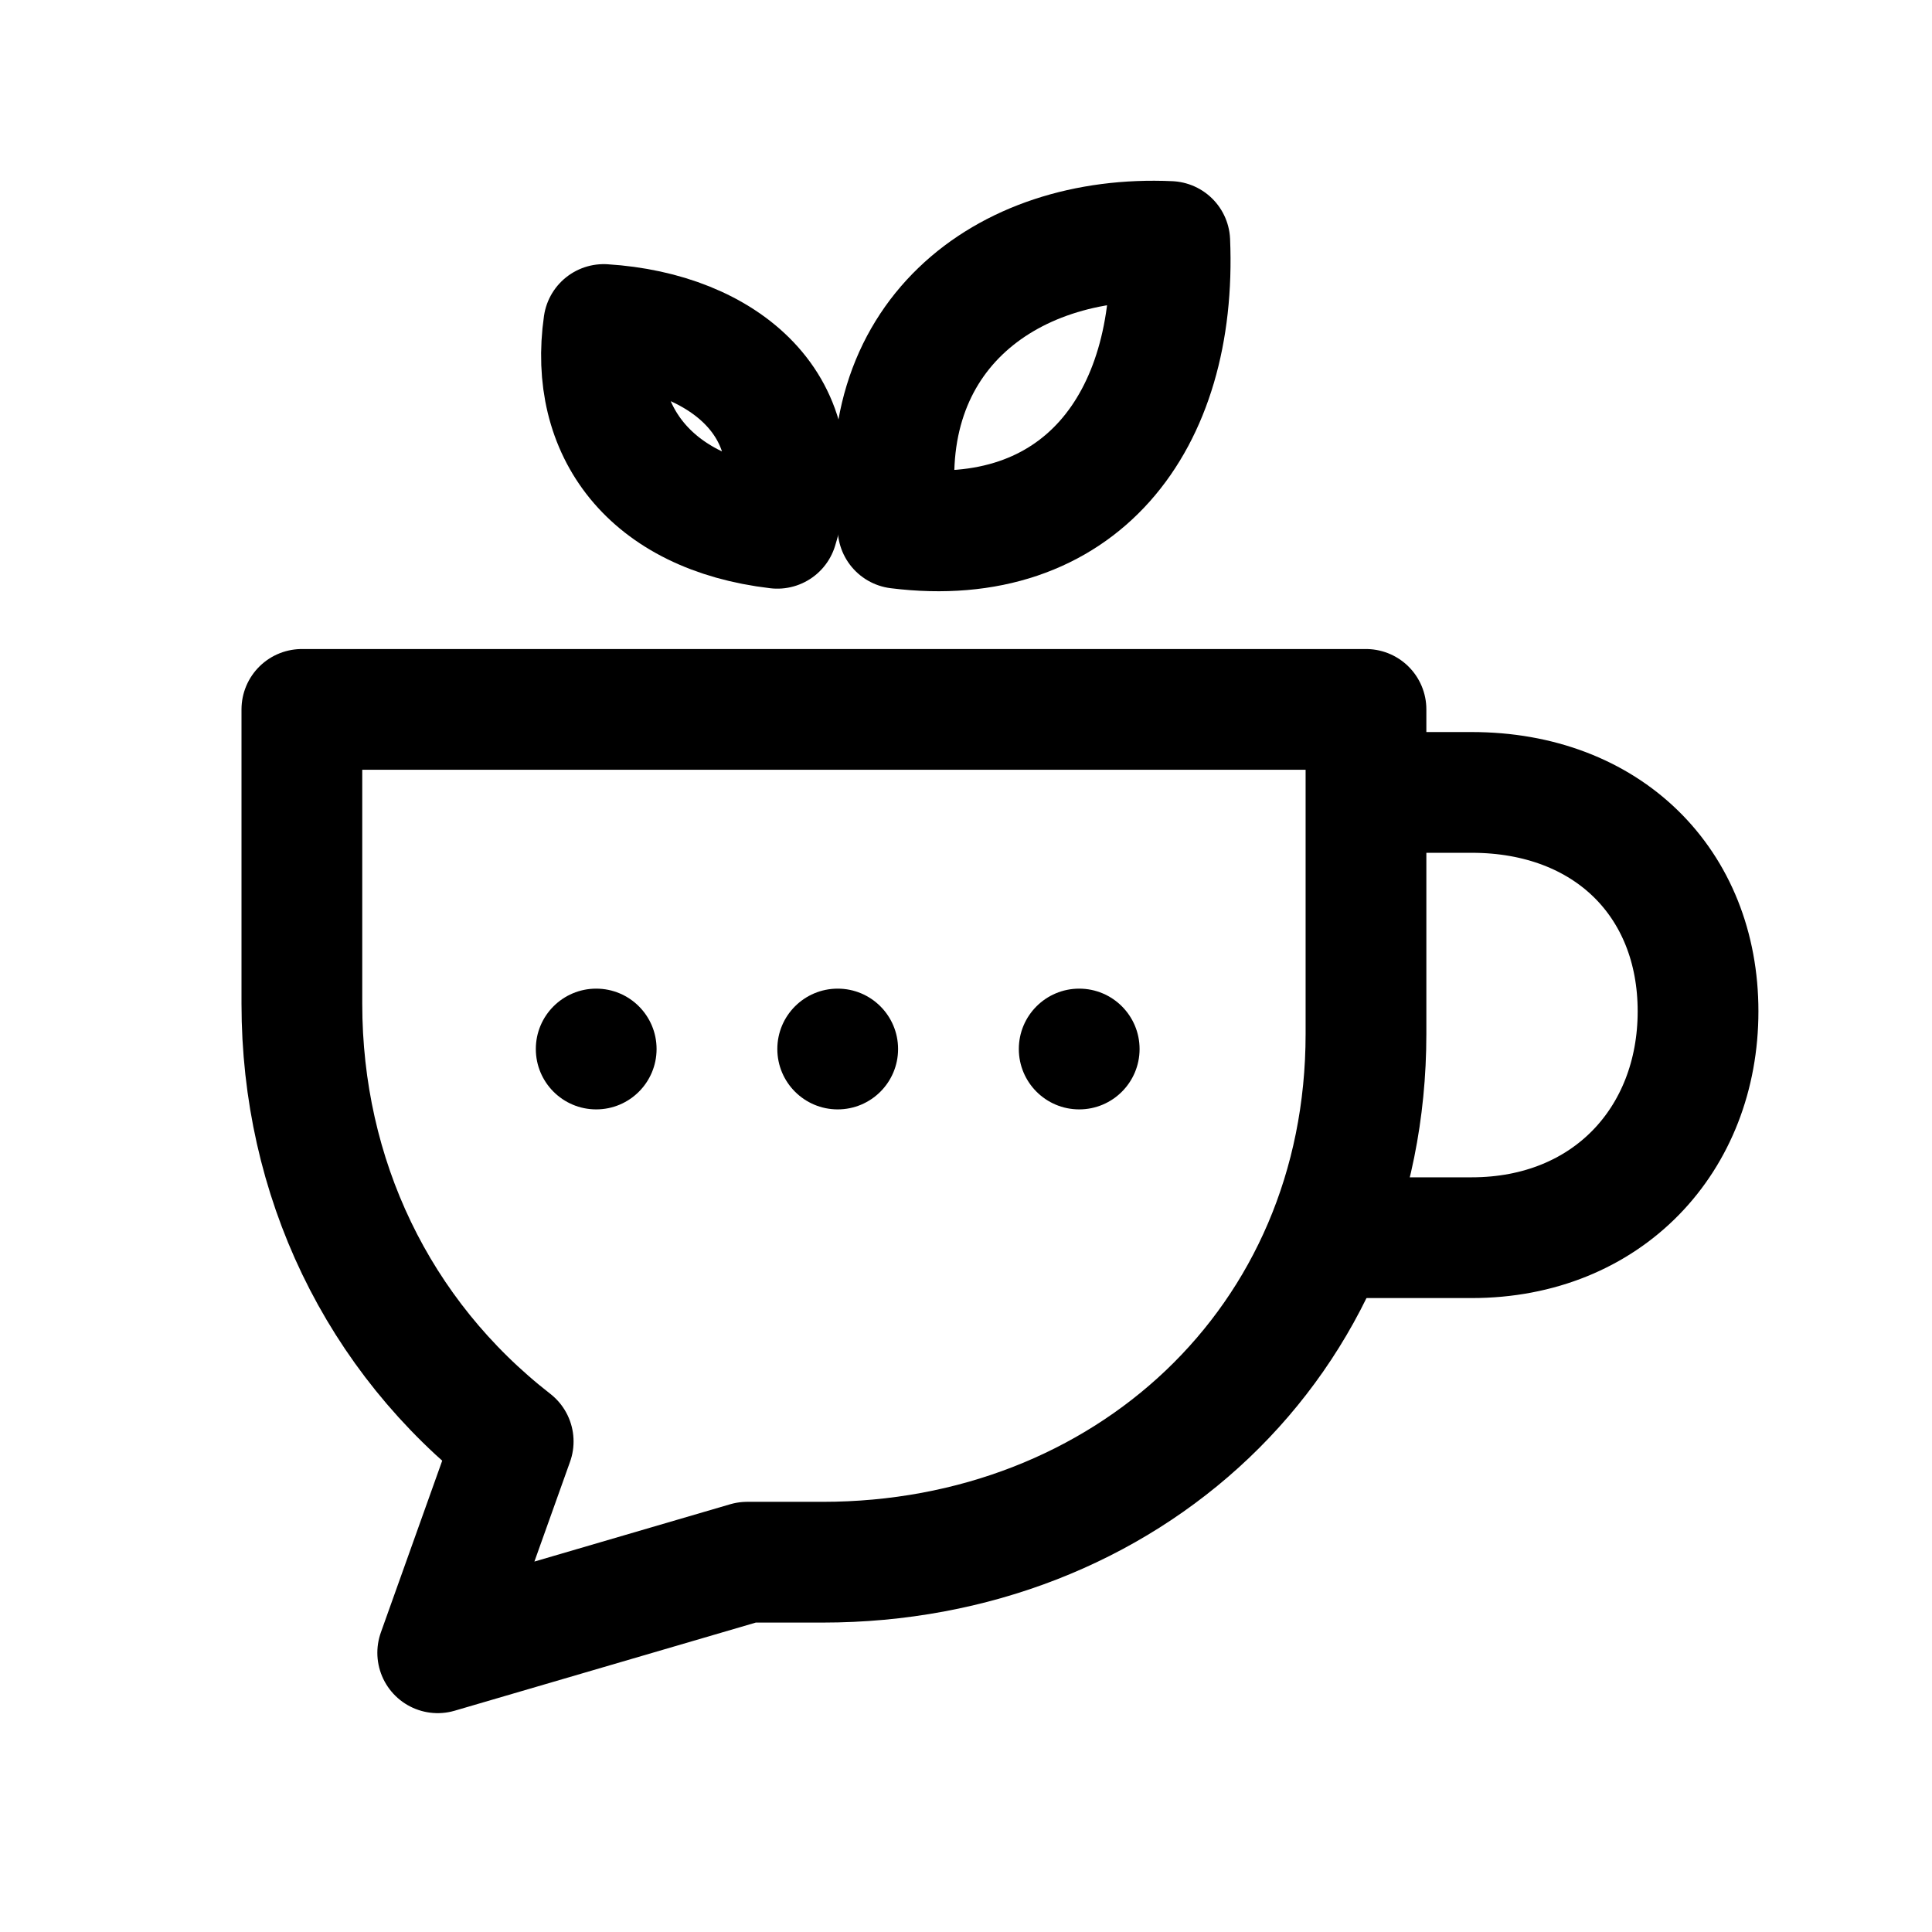
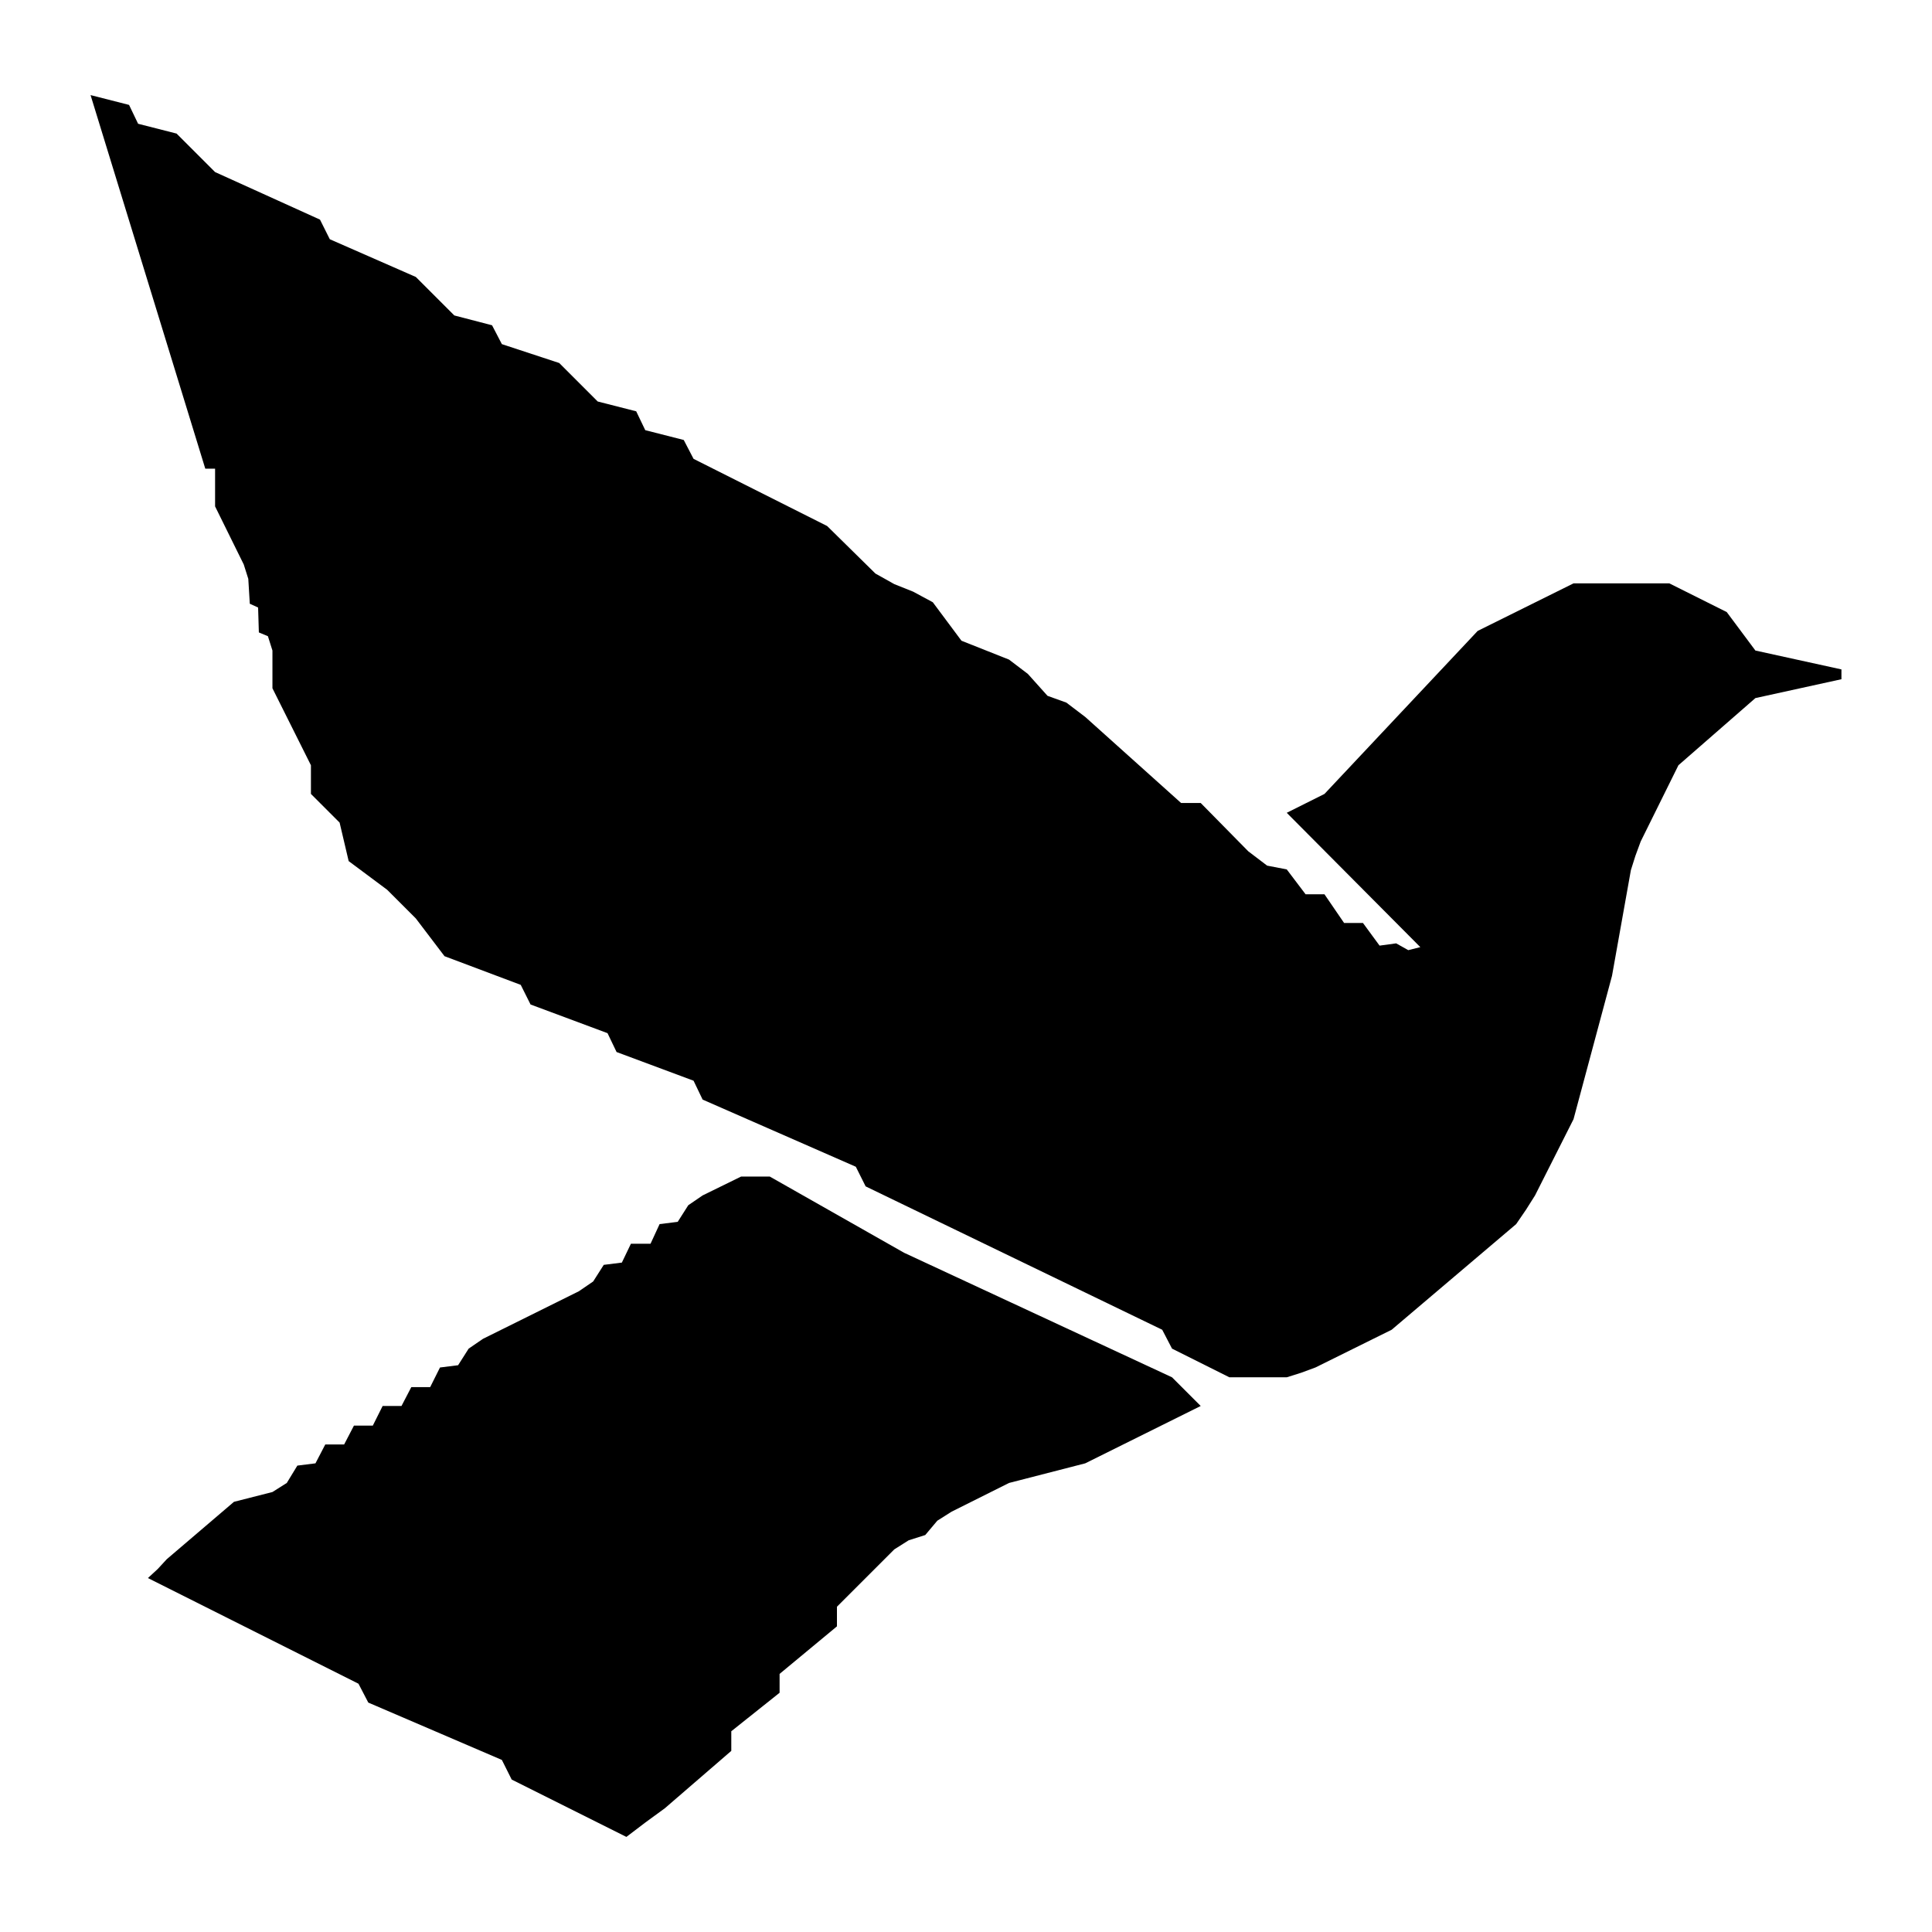
- <svg xmlns="http://www.w3.org/2000/svg" width="256" height="256" viewBox="0 0 256 256" role="img" aria-label="Teahouse menu bar icon">
-   <g fill="none" stroke="#000" stroke-width="16" stroke-linecap="round" stroke-linejoin="round">
-     <path d="M40 94H181V137C181 178 149 207 109 207H99L58 219L68 191C50 177 40 156 40 133Z" />
-     <path d="M182 105H195C213 105 225 117 225 134S213 164 195 164H177" />
-     <path d="M119 70C115 45 133 31 155 32C156 56 143 73 119 70Z" />
-     <path d="M103 70C86 68 78 57 80 43C96 44 108 54 103 70Z" />
-   </g>
-   <g fill="#000">
-     <circle cx="79" cy="139" r="8" />
-     <circle cx="111" cy="139" r="8" />
-     <circle cx="143" cy="139" r="8" />
-   </g>
+ <svg xmlns="http://www.w3.org/2000/svg" width="256" height="256" viewBox="0 0 256 256" role="img" aria-label="阳鸽 menu bar icon">
+   <path fill="#000000" fill-rule="evenodd" d="M213.6 129.3 L208.5 148.3 L203.4 158.4 L202.2 160.3 L200.9 162.2 L184.4 176.2 L174.3 181.2 L172.4 181.9 L170.5 182.5 L162.9 182.5 L155.3 178.7 L154 176.2 L114.7 157.2 L113.4 154.6 L93.1 145.7 L91.9 143.2 L81.7 139.4 L80.5 136.9 L70.3 133.1 L69 130.5 L58.9 126.7 L55.1 121.7 L53.2 119.8 L51.3 117.9 L46.2 114.1 L45 109 L41.2 105.2 L41.2 101.4 L36.1 91.2 L36.1 86.2 L35.5 84.3 L34.3 83.8 L34.2 80.5 L33.1 80 L32.9 76.7 L32.3 74.8 L28.5 67.1 L28.5 62.1 L27.2 62.1 L12 12.6 L17.1 13.9 L18.3 16.4 L23.4 17.7 L28.5 22.8 L42.4 29.1 L43.7 31.7 L55.1 36.7 L60.2 41.8 L65.2 43.1 L66.5 45.6 L74.1 48.1 L79.2 53.2 L84.3 54.5 L85.5 57 L90.6 58.3 L91.9 60.8 L109.6 69.7 L116 76 L118.5 77.4 L121 78.4 L123.6 79.8 L127.4 84.9 L133.7 87.4 L136.2 89.3 L138.8 92.2 L141.3 93.1 L143.8 95 L156.5 106.4 L159.1 106.4 L165.4 112.8 L167.9 114.7 L170.5 115.2 L173 118.5 L175.5 118.5 L178.1 122.3 L180.6 122.3 L182.8 125.3 L185 125 L186.6 125.9 L188.2 125.5 L170.5 107.7 L175.5 105.2 L195.8 83.6 L208.5 77.3 L221.2 77.3 L228.8 81.1 L232.6 86.2 L244 88.7 L244 90 L232.6 92.5 L222.4 101.4 L217.4 111.5 L216.7 113.4 L216.1 115.3ZM119.8 166 L155.3 182.5 L159.1 186.3 L143.8 193.9 L133.7 196.5 L126.1 200.3 L124.2 201.5 L122.6 203.4 L120.4 204.1 L118.5 205.3 L110.9 212.9 L110.9 215.5 L103.3 221.8 L103.3 224.3 L96.9 229.4 L96.9 232 L88.1 239.6 L85.5 241.5 L83 243.4 L67.8 235.8 L66.5 233.2 L48.8 225.6 L47.5 223.1 L19.6 209.1 L20.9 207.9 L22.1 206.6 L31 199 L36.1 197.7 L38 196.5 L39.4 194.2 L41.8 193.9 L43.1 191.4 L45.6 191.4 L46.9 188.9 L49.4 188.9 L50.7 186.3 L53.2 186.3 L54.5 183.8 L57 183.8 L58.3 181.2 L60.7 180.9 L62.1 178.7 L64 177.4 L76.7 171.1 L78.6 169.8 L80 167.6 L82.4 167.3 L83.6 164.8 L86.2 164.8 L87.4 162.2 L89.8 161.9 L91.2 159.7 L93.1 158.4 L98.2 155.9 L102 155.9Z" />
</svg>
